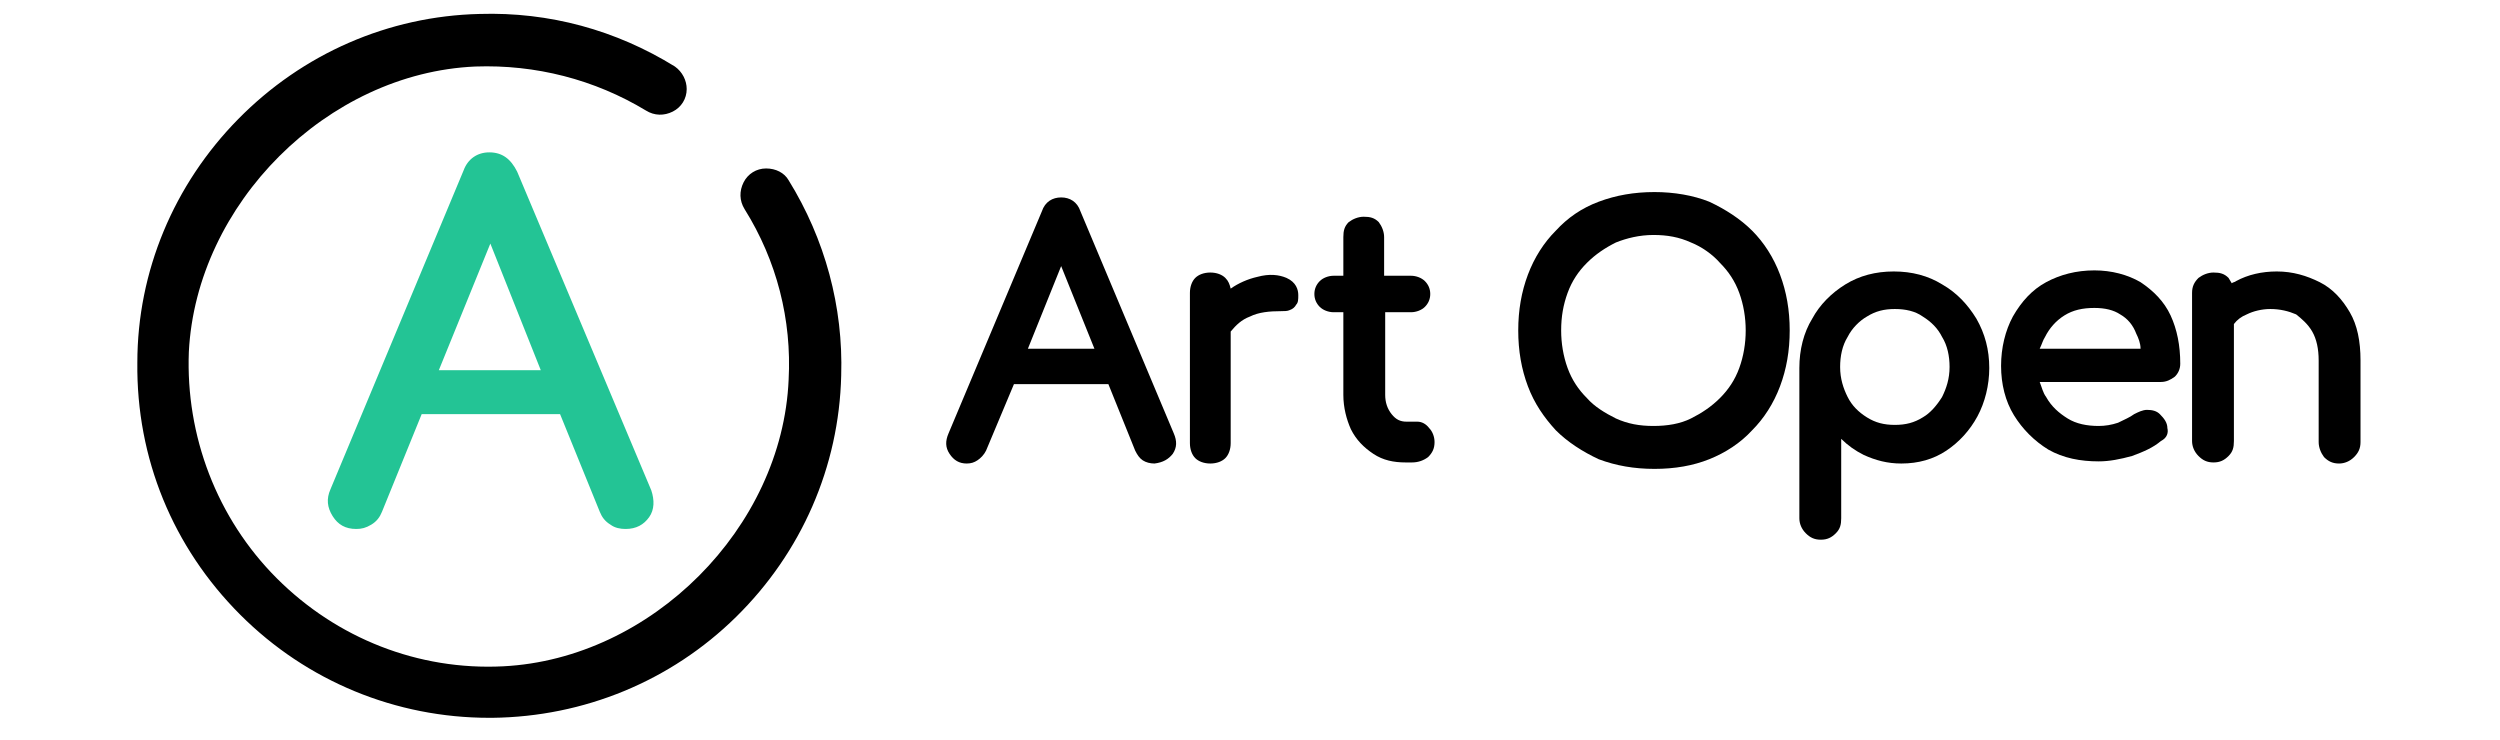
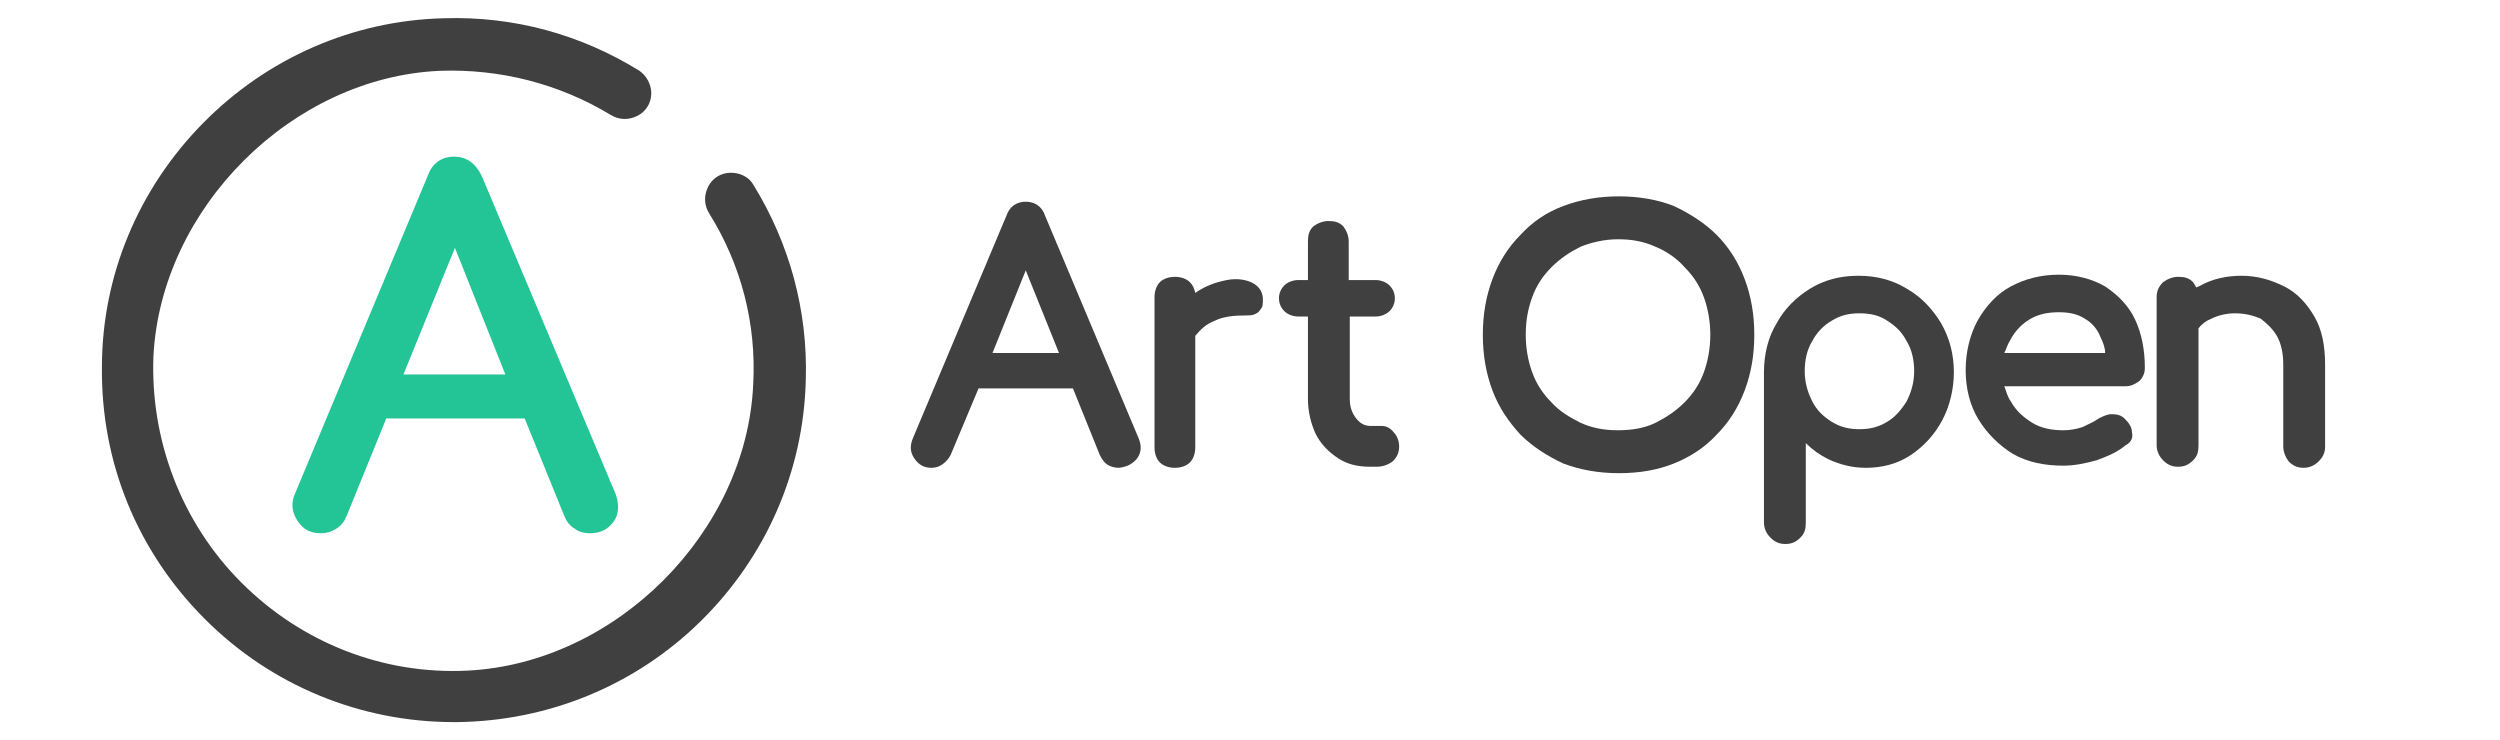
<svg xmlns="http://www.w3.org/2000/svg" version="1.1" id="Warstwa_1" x="0px" y="0px" viewBox="-133 216.1 233 68.9" style="enable-background:new -133 216.1 233 68.9;" xml:space="preserve">
  <style type="text/css">
- 	.st0{fill:#23C495;}
+ 	.st0{fill:#404040;}
+ 	.st1{fill:#23C495;}
</style>
-   <path d="M-87.1,283c8.5-0.1,16.6-3.4,22.7-9.4c6.1-6,9.6-14,9.8-22.5c0.2-6.4-1.5-12.7-4.9-18.2c-0.4-0.7-1.2-1.1-2.1-1.1  c-0.9,0-1.7,0.5-2.1,1.3c-0.4,0.8-0.4,1.7,0.1,2.5c3,4.8,4.4,10.3,4.1,15.9c-0.6,13.8-12.8,26-26.6,26.7c-7.9,0.4-15.5-2.6-21.1-8.2  c-5.6-5.6-8.5-13.3-8.2-21.1c0.7-13.8,12.9-26,26.7-26.6c5.6-0.2,11.1,1.2,15.9,4.1c0.8,0.5,1.7,0.5,2.5,0.1  c0.8-0.4,1.3-1.2,1.3-2.1c0-0.8-0.4-1.6-1.1-2.1c-5.5-3.4-11.7-5.1-18.2-4.9c-8.5,0.2-16.5,3.7-22.5,9.8c-6,6.1-9.4,14.2-9.4,22.7  c-0.1,8.9,3.3,17.2,9.6,23.5c6.2,6.2,14.5,9.6,23.2,9.6C-87.3,283-87.2,283-87.1,283" />
-   <path class="st0" d="M-87.4,230.3c-1.1,0-2,0.6-2.4,1.7l-12.4,29.7c-0.4,0.9-0.3,1.7,0.2,2.5c0.5,0.8,1.2,1.2,2.2,1.2  c0.5,0,0.9-0.1,1.4-0.4c0.5-0.3,0.8-0.7,1-1.2l3.7-9.1h12.9l3.7,9.1c0.2,0.5,0.5,0.9,1,1.2c0.4,0.3,0.9,0.4,1.4,0.4  c1,0,1.7-0.4,2.2-1.1c0.5-0.7,0.5-1.6,0.2-2.5l-12.5-29.7C-85.4,230.9-86.2,230.3-87.4,230.3 M-92.1,250.6l4.8-11.8l4.7,11.8H-92.1z  " />
-   <path d="M-23.7,258.4c0.4-0.6,0.4-1.2,0.1-1.9l-8.7-20.7c-0.3-0.9-1-1.3-1.8-1.3c-0.8,0-1.5,0.4-1.8,1.3l-8.7,20.7  c-0.3,0.7-0.3,1.3,0.1,1.9c0.4,0.6,0.9,0.9,1.6,0.9c0.4,0,0.7-0.1,1-0.3c0.3-0.2,0.6-0.5,0.8-0.9l2.6-6.2h8.8l2.5,6.2  c0.2,0.4,0.4,0.7,0.7,0.9c0.3,0.2,0.7,0.3,1.1,0.3C-24.6,259.2-24.1,258.9-23.7,258.4 M-37.2,248.6l3.1-7.7l3.1,7.7H-37.2z" />
-   <path d="M-16.5,245.6c0.8-0.4,1.8-0.5,2.9-0.5c0.3,0,0.6,0,0.8-0.1c0.3-0.1,0.5-0.3,0.6-0.5c0.2-0.2,0.2-0.5,0.2-0.9  c0-0.5-0.2-1.2-1.1-1.6c-0.7-0.3-1.6-0.4-2.7-0.1c-0.9,0.2-1.8,0.6-2.5,1.1c-0.1-0.4-0.2-0.7-0.5-1c-0.3-0.3-0.8-0.5-1.4-0.5  c-0.6,0-1.1,0.2-1.4,0.5c-0.3,0.3-0.5,0.8-0.5,1.4v14c0,0.6,0.2,1.1,0.5,1.4c0.3,0.3,0.8,0.5,1.4,0.5c0.6,0,1.1-0.2,1.4-0.5  c0.3-0.3,0.5-0.8,0.5-1.4V247C-17.8,246.4-17.3,245.9-16.5,245.6" />
-   <path d="M-0.9,255.4h-1c-0.6,0-1-0.2-1.4-0.7c-0.4-0.5-0.6-1.1-0.6-1.8v-7.7h2.4c0.5,0,1-0.2,1.3-0.5c0.3-0.3,0.5-0.7,0.5-1.2  c0-0.5-0.2-0.9-0.5-1.2c-0.3-0.3-0.8-0.5-1.3-0.5H-4v-3.6c0-0.5-0.2-1-0.5-1.4c-0.4-0.4-0.8-0.5-1.4-0.5c-0.5,0-1,0.2-1.4,0.5  c-0.4,0.4-0.5,0.8-0.5,1.4v3.6h-0.9c-0.5,0-1,0.2-1.3,0.5c-0.3,0.3-0.5,0.7-0.5,1.2c0,0.5,0.2,0.9,0.5,1.2c0.3,0.3,0.8,0.5,1.3,0.5  h0.9v7.7c0,1.2,0.3,2.3,0.7,3.2c0.5,1,1.2,1.7,2.1,2.3c0.9,0.6,1.9,0.8,3,0.8h0.6c0.6,0,1.1-0.2,1.5-0.5c0.4-0.4,0.6-0.8,0.6-1.4  c0-0.5-0.2-1-0.5-1.3C-0.1,255.6-0.5,255.4-0.9,255.4" />
-   <path d="M51.3,254.9c0.7-1.3,1.1-2.9,1.1-4.5c0-1.7-0.4-3.2-1.2-4.6c-0.8-1.3-1.8-2.4-3.2-3.2c-1.3-0.8-2.8-1.2-4.5-1.2  c-1.7,0-3.2,0.4-4.5,1.2c-1.3,0.8-2.4,1.9-3.1,3.2c-0.8,1.3-1.2,2.9-1.2,4.6v14c0,0.5,0.2,1,0.6,1.4c0.4,0.4,0.8,0.6,1.4,0.6  c0.6,0,1-0.2,1.4-0.6c0.4-0.4,0.5-0.8,0.5-1.4V257c0.6,0.6,1.3,1.1,2.1,1.5c1.1,0.5,2.2,0.8,3.5,0.8c1.6,0,3-0.4,4.2-1.2  C49.6,257.3,50.6,256.2,51.3,254.9 M48,253.1c-0.5,0.8-1.1,1.5-1.8,1.9c-0.8,0.5-1.6,0.7-2.6,0.7c-1,0-1.8-0.2-2.6-0.7  c-0.8-0.5-1.4-1.1-1.8-1.9c-0.4-0.8-0.7-1.7-0.7-2.8c0-1,0.2-2,0.7-2.8c0.4-0.8,1.1-1.5,1.8-1.9c0.8-0.5,1.6-0.7,2.6-0.7  c1,0,1.9,0.2,2.6,0.7c0.8,0.5,1.4,1.1,1.8,1.9c0.5,0.8,0.7,1.8,0.7,2.8C48.7,251.4,48.4,252.3,48,253.1" />
-   <path d="M69,256c0-0.5-0.3-0.9-0.7-1.3c-0.3-0.3-0.7-0.4-1.2-0.4c-0.4,0-0.8,0.2-1.2,0.4c-0.4,0.3-0.9,0.5-1.5,0.8  c-0.6,0.2-1.2,0.3-1.8,0.3c-1.1,0-2.1-0.2-2.9-0.7c-0.8-0.5-1.5-1.1-2-2c-0.3-0.4-0.4-0.9-0.6-1.4h11.3c0.5,0,0.9-0.2,1.3-0.5  c0.3-0.3,0.5-0.7,0.5-1.2c0-1.7-0.3-3.2-0.9-4.5c-0.6-1.3-1.6-2.3-2.8-3.1c-1.2-0.7-2.7-1.1-4.3-1.1c-1.7,0-3.2,0.4-4.5,1.1  s-2.3,1.8-3.1,3.2c-0.7,1.3-1.1,2.9-1.1,4.6c0,1.7,0.4,3.3,1.2,4.6c0.8,1.3,1.9,2.4,3.2,3.2c1.4,0.8,3,1.1,4.7,1.1  c1,0,2-0.2,3.1-0.5c1.1-0.4,2-0.8,2.7-1.4C69,256.9,69.1,256.4,69,256 M57.6,247.5c0.4-0.8,1-1.5,1.8-2c0.8-0.5,1.7-0.7,2.8-0.7  c1,0,1.8,0.2,2.4,0.6c0.7,0.4,1.2,1,1.5,1.8c0.2,0.4,0.4,0.9,0.4,1.4h-9.4C57.3,248.2,57.4,247.8,57.6,247.5" />
-   <path d="M82.5,247c0.4,0.7,0.6,1.6,0.6,2.7v7.6c0,0.5,0.2,1,0.5,1.4c0.4,0.4,0.8,0.6,1.4,0.6c0.5,0,1-0.2,1.4-0.6  c0.4-0.4,0.6-0.8,0.6-1.4v-7.6c0-1.8-0.3-3.3-1-4.5c-0.7-1.2-1.6-2.2-2.8-2.8c-1.2-0.6-2.5-1-4-1c-1.4,0-2.7,0.3-3.8,0.9  c-0.1,0.1-0.3,0.1-0.4,0.2c-0.1-0.2-0.2-0.3-0.3-0.5c-0.4-0.4-0.8-0.5-1.4-0.5c-0.5,0-1,0.2-1.4,0.5c-0.4,0.4-0.6,0.8-0.6,1.4v13.8  c0,0.5,0.2,1,0.6,1.4c0.4,0.4,0.8,0.6,1.4,0.6c0.6,0,1-0.2,1.4-0.6c0.4-0.4,0.5-0.8,0.5-1.4v-10.9c0.3-0.4,0.7-0.7,1.2-0.9  c0.6-0.3,1.4-0.5,2.2-0.5c0.9,0,1.7,0.2,2.4,0.5C81.5,245.8,82.1,246.3,82.5,247" />
-   <path d="M30.3,237.6L30.3,237.6c-1.1-1.1-2.5-2-4-2.7c-1.5-0.6-3.3-0.9-5.1-0.9c-1.9,0-3.6,0.3-5.2,0.9c-1.6,0.6-2.9,1.5-4,2.7  c-1.1,1.1-2,2.5-2.6,4.1c-0.6,1.6-0.9,3.3-0.9,5.2c0,1.9,0.3,3.6,0.9,5.2c0.6,1.6,1.5,2.9,2.6,4.1c1.1,1.1,2.5,2,4,2.7  c1.6,0.6,3.3,0.9,5.2,0.9c1.9,0,3.6-0.3,5.1-0.9c1.5-0.6,2.9-1.5,4-2.7c1.1-1.1,2-2.5,2.6-4.1c0.6-1.6,0.9-3.3,0.9-5.2  c0-1.9-0.3-3.6-0.9-5.2C32.3,240.1,31.4,238.7,30.3,237.6 M29.1,250.4c-0.4,1.1-1,2-1.8,2.8c-0.8,0.8-1.7,1.4-2.7,1.9  c-1,0.5-2.2,0.7-3.5,0.7c-1.3,0-2.4-0.2-3.5-0.7c-1-0.5-2-1.1-2.7-1.9c-0.8-0.8-1.4-1.7-1.8-2.8c-0.4-1.1-0.6-2.3-0.6-3.5  c0-1.3,0.2-2.4,0.6-3.5c0.4-1.1,1-2,1.8-2.8c0.8-0.8,1.7-1.4,2.7-1.9c1-0.4,2.2-0.7,3.5-0.7c1.3,0,2.4,0.2,3.5,0.7  c1,0.4,2,1.1,2.7,1.9c0.8,0.8,1.4,1.7,1.8,2.8c0.4,1.1,0.6,2.3,0.6,3.5C29.7,248.1,29.5,249.3,29.1,250.4" />
+   <path class="st0" d="M-90.4,283.4c8.5-0.1,16.6-3.4,22.7-9.4c6.1-6,9.6-14,9.8-22.5c0.2-6.4-1.5-12.7-4.9-18.2  c-0.4-0.7-1.2-1.1-2.1-1.1c-0.9,0-1.7,0.5-2.1,1.3c-0.4,0.8-0.4,1.7,0.1,2.5c3,4.8,4.4,10.3,4.1,15.9c-0.6,13.8-12.8,26-26.6,26.7  c-7.9,0.4-15.5-2.6-21.1-8.2c-5.6-5.6-8.5-13.3-8.2-21.1c0.7-13.8,12.9-26,26.7-26.6c5.6-0.2,11.1,1.2,15.9,4.1  c0.8,0.5,1.7,0.5,2.5,0.1s1.3-1.2,1.3-2.1c0-0.8-0.4-1.6-1.1-2.1c-5.5-3.4-11.7-5.1-18.2-4.9c-8.5,0.2-16.5,3.7-22.5,9.8  s-9.4,14.2-9.4,22.7c-0.1,8.9,3.3,17.2,9.6,23.5c6.2,6.2,14.5,9.6,23.2,9.6C-90.6,283.4-90.5,283.4-90.4,283.4" />
+   <path class="st1" d="M-90.7,230.7c-1.1,0-2,0.6-2.4,1.7l-12.4,29.7c-0.4,0.9-0.3,1.7,0.2,2.5s1.2,1.2,2.2,1.2c0.5,0,0.9-0.1,1.4-0.4  s0.8-0.7,1-1.2l3.7-9.1h12.9l3.7,9.1c0.2,0.5,0.5,0.9,1,1.2c0.4,0.3,0.9,0.4,1.4,0.4c1,0,1.7-0.4,2.2-1.1s0.5-1.6,0.2-2.5  l-12.5-29.7C-88.7,231.3-89.5,230.7-90.7,230.7 M-95.4,251l4.8-11.8l4.7,11.8H-95.4z" />
+   <path class="st0" d="M-27,258.8c0.4-0.6,0.4-1.2,0.1-1.9l-8.7-20.7c-0.3-0.9-1-1.3-1.8-1.3s-1.5,0.4-1.8,1.3l-8.7,20.7  c-0.3,0.7-0.3,1.3,0.1,1.9c0.4,0.6,0.9,0.9,1.6,0.9c0.4,0,0.7-0.1,1-0.3s0.6-0.5,0.8-0.9l2.6-6.2h8.8l2.5,6.2  c0.2,0.4,0.4,0.7,0.7,0.9c0.3,0.2,0.7,0.3,1.1,0.3C-27.9,259.6-27.4,259.3-27,258.8 M-40.5,249l3.1-7.7l3.1,7.7H-40.5z" />
+   <path class="st0" d="M-19.8,246c0.8-0.4,1.8-0.5,2.9-0.5c0.3,0,0.6,0,0.8-0.1c0.3-0.1,0.5-0.3,0.6-0.5c0.2-0.2,0.2-0.5,0.2-0.9  c0-0.5-0.2-1.2-1.1-1.6c-0.7-0.3-1.6-0.4-2.7-0.1c-0.9,0.2-1.8,0.6-2.5,1.1c-0.1-0.4-0.2-0.7-0.5-1s-0.8-0.5-1.4-0.5  s-1.1,0.2-1.4,0.5s-0.5,0.8-0.5,1.4v14c0,0.6,0.2,1.1,0.5,1.4s0.8,0.5,1.4,0.5s1.1-0.2,1.4-0.5s0.5-0.8,0.5-1.4v-10.4  C-21.1,246.8-20.6,246.3-19.8,246" />
+   <path class="st0" d="M-4.2,255.8h-1c-0.6,0-1-0.2-1.4-0.7c-0.4-0.5-0.6-1.1-0.6-1.8v-7.7h2.4c0.5,0,1-0.2,1.3-0.5s0.5-0.7,0.5-1.2  s-0.2-0.9-0.5-1.2s-0.8-0.5-1.3-0.5h-2.5v-3.6c0-0.5-0.2-1-0.5-1.4c-0.4-0.4-0.8-0.5-1.4-0.5c-0.5,0-1,0.2-1.4,0.5  c-0.4,0.4-0.5,0.8-0.5,1.4v3.6H-12c-0.5,0-1,0.2-1.3,0.5s-0.5,0.7-0.5,1.2s0.2,0.9,0.5,1.2s0.8,0.5,1.3,0.5h0.9v7.7  c0,1.2,0.3,2.3,0.7,3.2c0.5,1,1.2,1.7,2.1,2.3s1.9,0.8,3,0.8h0.6c0.6,0,1.1-0.2,1.5-0.5c0.4-0.4,0.6-0.8,0.6-1.4  c0-0.5-0.2-1-0.5-1.3C-3.4,256-3.8,255.8-4.2,255.8" />
+   <path class="st0" d="M48,255.3c0.7-1.3,1.1-2.9,1.1-4.5c0-1.7-0.4-3.2-1.2-4.6c-0.8-1.3-1.8-2.4-3.2-3.2c-1.3-0.8-2.8-1.2-4.5-1.2  s-3.2,0.4-4.5,1.2s-2.4,1.9-3.1,3.2c-0.8,1.3-1.2,2.9-1.2,4.6v14c0,0.5,0.2,1,0.6,1.4c0.4,0.4,0.8,0.6,1.4,0.6c0.6,0,1-0.2,1.4-0.6  c0.4-0.4,0.5-0.8,0.5-1.4v-7.4c0.6,0.6,1.3,1.1,2.1,1.5c1.1,0.5,2.2,0.8,3.5,0.8c1.6,0,3-0.4,4.2-1.2  C46.3,257.7,47.3,256.6,48,255.3 M44.7,253.5c-0.5,0.8-1.1,1.5-1.8,1.9c-0.8,0.5-1.6,0.7-2.6,0.7s-1.8-0.2-2.6-0.7s-1.4-1.1-1.8-1.9  c-0.4-0.8-0.7-1.7-0.7-2.8c0-1,0.2-2,0.7-2.8c0.4-0.8,1.1-1.5,1.8-1.9c0.8-0.5,1.6-0.7,2.6-0.7s1.9,0.2,2.6,0.7  c0.8,0.5,1.4,1.1,1.8,1.9c0.5,0.8,0.7,1.8,0.7,2.8C45.4,251.8,45.1,252.7,44.7,253.5" />
+   <path class="st0" d="M65.7,256.4c0-0.5-0.3-0.9-0.7-1.3c-0.3-0.3-0.7-0.4-1.2-0.4c-0.4,0-0.8,0.2-1.2,0.4c-0.4,0.3-0.9,0.5-1.5,0.8  c-0.6,0.2-1.2,0.3-1.8,0.3c-1.1,0-2.1-0.2-2.9-0.7c-0.8-0.5-1.5-1.1-2-2c-0.3-0.4-0.4-0.9-0.6-1.4h11.3c0.5,0,0.9-0.2,1.3-0.5  c0.3-0.3,0.5-0.7,0.5-1.2c0-1.7-0.3-3.2-0.9-4.5s-1.6-2.3-2.8-3.1c-1.2-0.7-2.7-1.1-4.3-1.1c-1.7,0-3.2,0.4-4.5,1.1  s-2.3,1.8-3.1,3.2c-0.7,1.3-1.1,2.9-1.1,4.6c0,1.7,0.4,3.3,1.2,4.6s1.9,2.4,3.2,3.2c1.4,0.8,3,1.1,4.7,1.1c1,0,2-0.2,3.1-0.5  c1.1-0.4,2-0.8,2.7-1.4C65.7,257.3,65.8,256.8,65.7,256.4 M54.3,247.9c0.4-0.8,1-1.5,1.8-2s1.7-0.7,2.8-0.7c1,0,1.8,0.2,2.4,0.6  c0.7,0.4,1.2,1,1.5,1.8c0.2,0.4,0.4,0.9,0.4,1.4h-9.4C54,248.6,54.1,248.2,54.3,247.9" />
+   <path class="st0" d="M79.2,247.4c0.4,0.7,0.6,1.6,0.6,2.7v7.6c0,0.5,0.2,1,0.5,1.4c0.4,0.4,0.8,0.6,1.4,0.6c0.5,0,1-0.2,1.4-0.6  c0.4-0.4,0.6-0.8,0.6-1.4v-7.6c0-1.8-0.3-3.3-1-4.5s-1.6-2.2-2.8-2.8c-1.2-0.6-2.5-1-4-1c-1.4,0-2.7,0.3-3.8,0.9  c-0.1,0.1-0.3,0.1-0.4,0.2c-0.1-0.2-0.2-0.3-0.3-0.5c-0.4-0.4-0.8-0.5-1.4-0.5c-0.5,0-1,0.2-1.4,0.5c-0.4,0.4-0.6,0.8-0.6,1.4v13.8  c0,0.5,0.2,1,0.6,1.4c0.4,0.4,0.8,0.6,1.4,0.6s1-0.2,1.4-0.6c0.4-0.4,0.5-0.8,0.5-1.4v-10.9c0.3-0.4,0.7-0.7,1.2-0.9  c0.6-0.3,1.4-0.5,2.2-0.5c0.9,0,1.7,0.2,2.4,0.5C78.2,246.2,78.8,246.7,79.2,247.4" />
+   <path class="st0" d="M27,238L27,238c-1.1-1.1-2.5-2-4-2.7c-1.5-0.6-3.3-0.9-5.1-0.9c-1.9,0-3.6,0.3-5.2,0.9c-1.6,0.6-2.9,1.5-4,2.7  c-1.1,1.1-2,2.5-2.6,4.1c-0.6,1.6-0.9,3.3-0.9,5.2s0.3,3.6,0.9,5.2c0.6,1.6,1.5,2.9,2.6,4.1c1.1,1.1,2.5,2,4,2.7  c1.6,0.6,3.3,0.9,5.2,0.9c1.9,0,3.6-0.3,5.1-0.9c1.5-0.6,2.9-1.5,4-2.7c1.1-1.1,2-2.5,2.6-4.1s0.9-3.3,0.9-5.2s-0.3-3.6-0.9-5.2  C29,240.5,28.1,239.1,27,238 M25.8,250.8c-0.4,1.1-1,2-1.8,2.8s-1.7,1.4-2.7,1.9s-2.2,0.7-3.5,0.7s-2.4-0.2-3.5-0.7  c-1-0.5-2-1.1-2.7-1.9c-0.8-0.8-1.4-1.7-1.8-2.8c-0.4-1.1-0.6-2.3-0.6-3.5c0-1.3,0.2-2.4,0.6-3.5c0.4-1.1,1-2,1.8-2.8  s1.7-1.4,2.7-1.9c1-0.4,2.2-0.7,3.5-0.7s2.4,0.2,3.5,0.7c1,0.4,2,1.1,2.7,1.9c0.8,0.8,1.4,1.7,1.8,2.8s0.6,2.3,0.6,3.5  C26.4,248.5,26.2,249.7,25.8,250.8" />
</svg>
